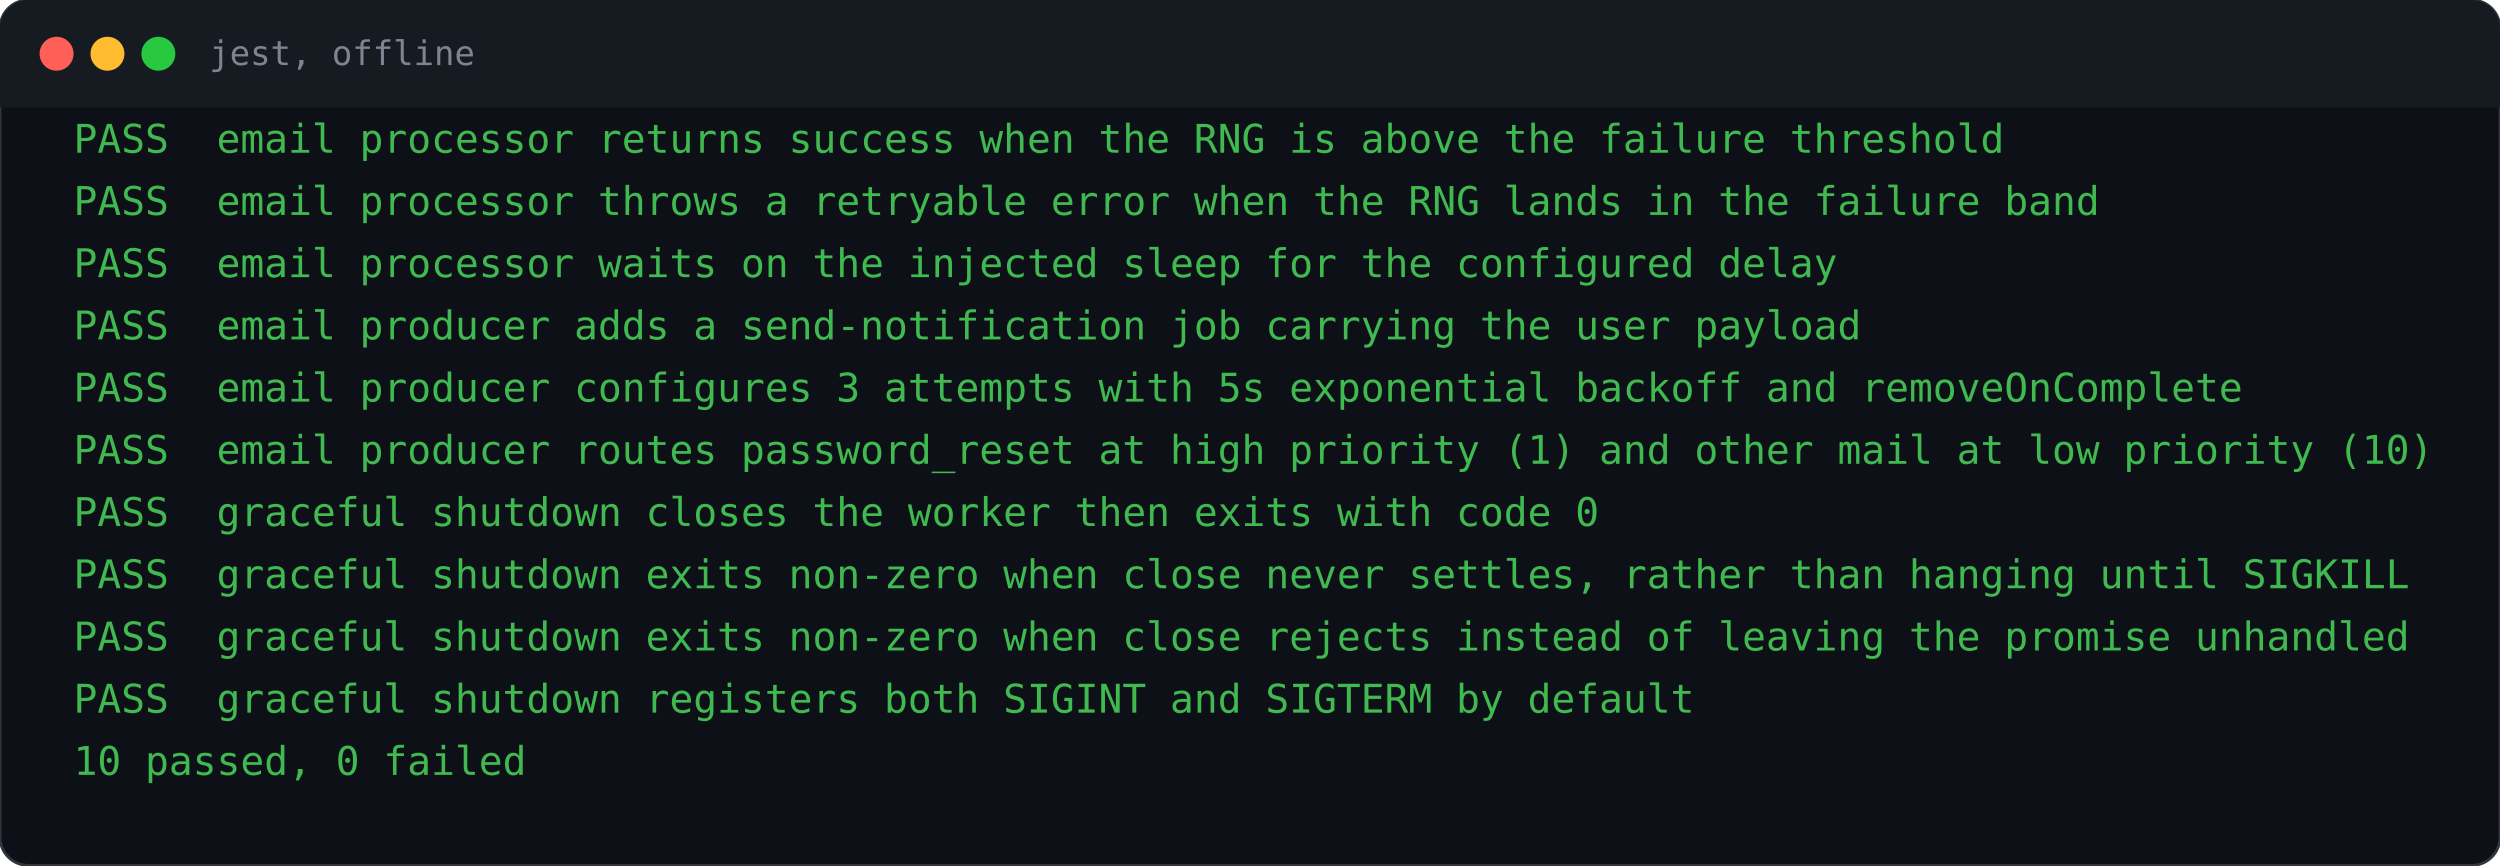
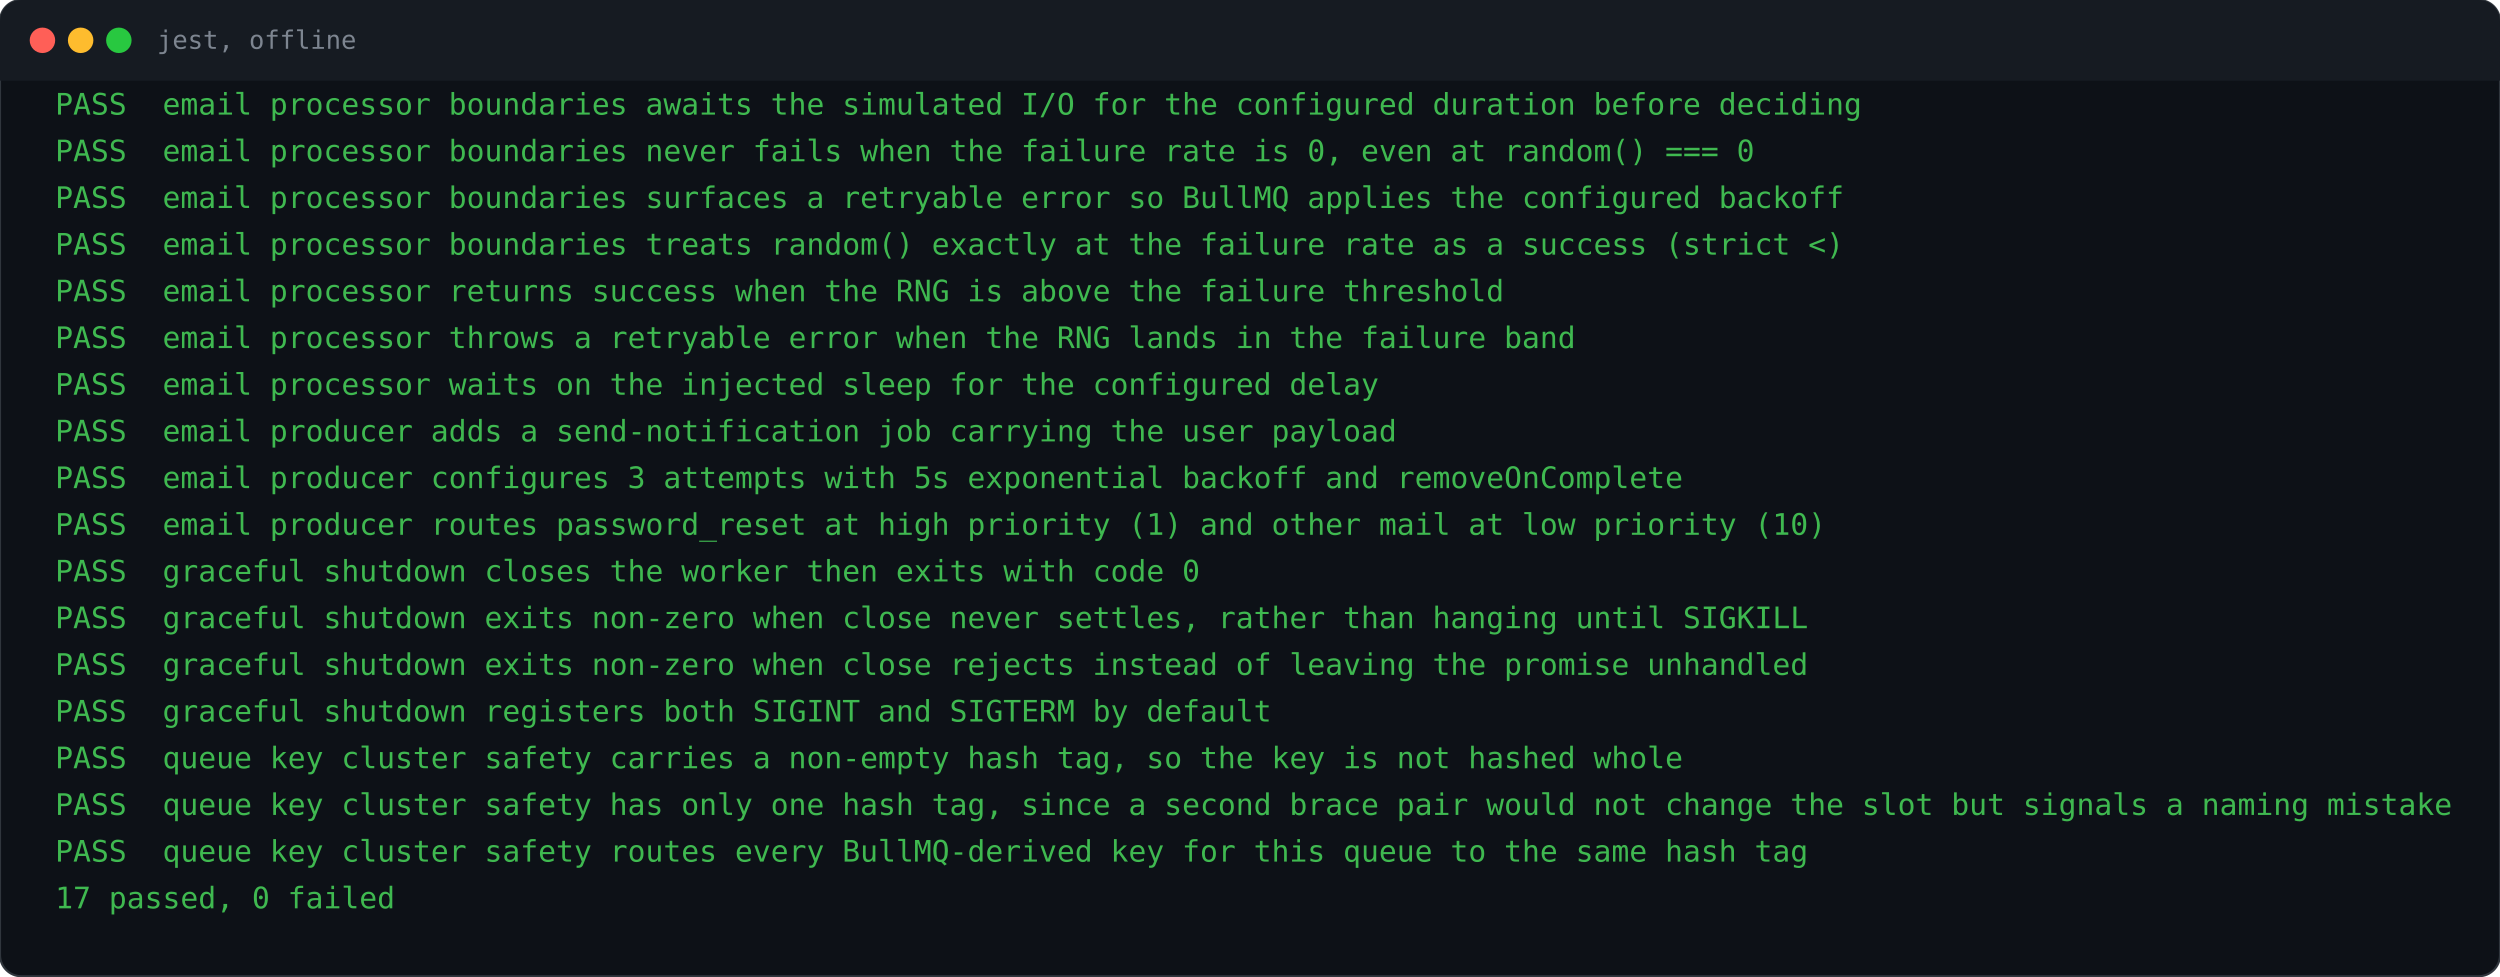
- <svg xmlns="http://www.w3.org/2000/svg" width="884" height="306" viewBox="0 0 884 306" role="img" aria-label="jest tests pass with no live Redis: retryable failure, exponential backoff, priority routing and graceful shutdown">
-   <rect width="884" height="306" rx="10" fill="#0d1117" stroke="#30363d" />
-   <path d="M0 10a10 10 0 0 1 10-10h864a10 10 0 0 1 10 10v28H0z" fill="#161b22" />
+ <svg xmlns="http://www.w3.org/2000/svg" width="1178" height="460" viewBox="0 0 1178 460" role="img" aria-label="jest tests pass with no live Redis: retryable failure, exponential backoff, priority routing and graceful shutdown">
+   <rect width="1178" height="460" rx="10" fill="#0d1117" stroke="#30363d" />
+   <path d="M0 10a10 10 0 0 1 10-10h1158a10 10 0 0 1 10 10v28H0z" fill="#161b22" />
  <circle cx="20" cy="19" r="6" fill="#ff5f57" />
  <circle cx="38" cy="19" r="6" fill="#febc2e" />
  <circle cx="56" cy="19" r="6" fill="#28c840" />
  <text x="74" y="23" font-family="ui-monospace,SFMono-Regular,Menlo,monospace" font-size="12" fill="#7d8590">jest, offline</text>
  <g font-family="ui-monospace,SFMono-Regular,Menlo,monospace" font-size="14" font-weight="500">
-     <text x="26" y="54" fill="#3fb950">PASS  email processor returns success when the RNG is above the failure threshold</text>
-     <text x="26" y="76" fill="#3fb950">PASS  email processor throws a retryable error when the RNG lands in the failure band</text>
-     <text x="26" y="98" fill="#3fb950">PASS  email processor waits on the injected sleep for the configured delay</text>
-     <text x="26" y="120" fill="#3fb950">PASS  email producer adds a send-notification job carrying the user payload</text>
-     <text x="26" y="142" fill="#3fb950">PASS  email producer configures 3 attempts with 5s exponential backoff and removeOnComplete</text>
-     <text x="26" y="164" fill="#3fb950">PASS  email producer routes password_reset at high priority (1) and other mail at low priority (10)</text>
-     <text x="26" y="186" fill="#3fb950">PASS  graceful shutdown closes the worker then exits with code 0</text>
-     <text x="26" y="208" fill="#3fb950">PASS  graceful shutdown exits non-zero when close never settles, rather than hanging until SIGKILL</text>
-     <text x="26" y="230" fill="#3fb950">PASS  graceful shutdown exits non-zero when close rejects instead of leaving the promise unhandled</text>
-     <text x="26" y="252" fill="#3fb950">PASS  graceful shutdown registers both SIGINT and SIGTERM by default</text>
-     <text x="26" y="274" fill="#3fb950">10 passed, 0 failed</text>
+     <text x="26" y="54" fill="#3fb950">PASS  email processor boundaries awaits the simulated I/O for the configured duration before deciding</text>
+     <text x="26" y="76" fill="#3fb950">PASS  email processor boundaries never fails when the failure rate is 0, even at random() === 0</text>
+     <text x="26" y="98" fill="#3fb950">PASS  email processor boundaries surfaces a retryable error so BullMQ applies the configured backoff</text>
+     <text x="26" y="120" fill="#3fb950">PASS  email processor boundaries treats random() exactly at the failure rate as a success (strict &lt;)</text>
+     <text x="26" y="142" fill="#3fb950">PASS  email processor returns success when the RNG is above the failure threshold</text>
+     <text x="26" y="164" fill="#3fb950">PASS  email processor throws a retryable error when the RNG lands in the failure band</text>
+     <text x="26" y="186" fill="#3fb950">PASS  email processor waits on the injected sleep for the configured delay</text>
+     <text x="26" y="208" fill="#3fb950">PASS  email producer adds a send-notification job carrying the user payload</text>
+     <text x="26" y="230" fill="#3fb950">PASS  email producer configures 3 attempts with 5s exponential backoff and removeOnComplete</text>
+     <text x="26" y="252" fill="#3fb950">PASS  email producer routes password_reset at high priority (1) and other mail at low priority (10)</text>
+     <text x="26" y="274" fill="#3fb950">PASS  graceful shutdown closes the worker then exits with code 0</text>
+     <text x="26" y="296" fill="#3fb950">PASS  graceful shutdown exits non-zero when close never settles, rather than hanging until SIGKILL</text>
+     <text x="26" y="318" fill="#3fb950">PASS  graceful shutdown exits non-zero when close rejects instead of leaving the promise unhandled</text>
+     <text x="26" y="340" fill="#3fb950">PASS  graceful shutdown registers both SIGINT and SIGTERM by default</text>
+     <text x="26" y="362" fill="#3fb950">PASS  queue key cluster safety carries a non-empty hash tag, so the key is not hashed whole</text>
+     <text x="26" y="384" fill="#3fb950">PASS  queue key cluster safety has only one hash tag, since a second brace pair would not change the slot but signals a naming mistake</text>
+     <text x="26" y="406" fill="#3fb950">PASS  queue key cluster safety routes every BullMQ-derived key for this queue to the same hash tag</text>
+     <text x="26" y="428" fill="#3fb950">17 passed, 0 failed</text>
  </g>
</svg>
